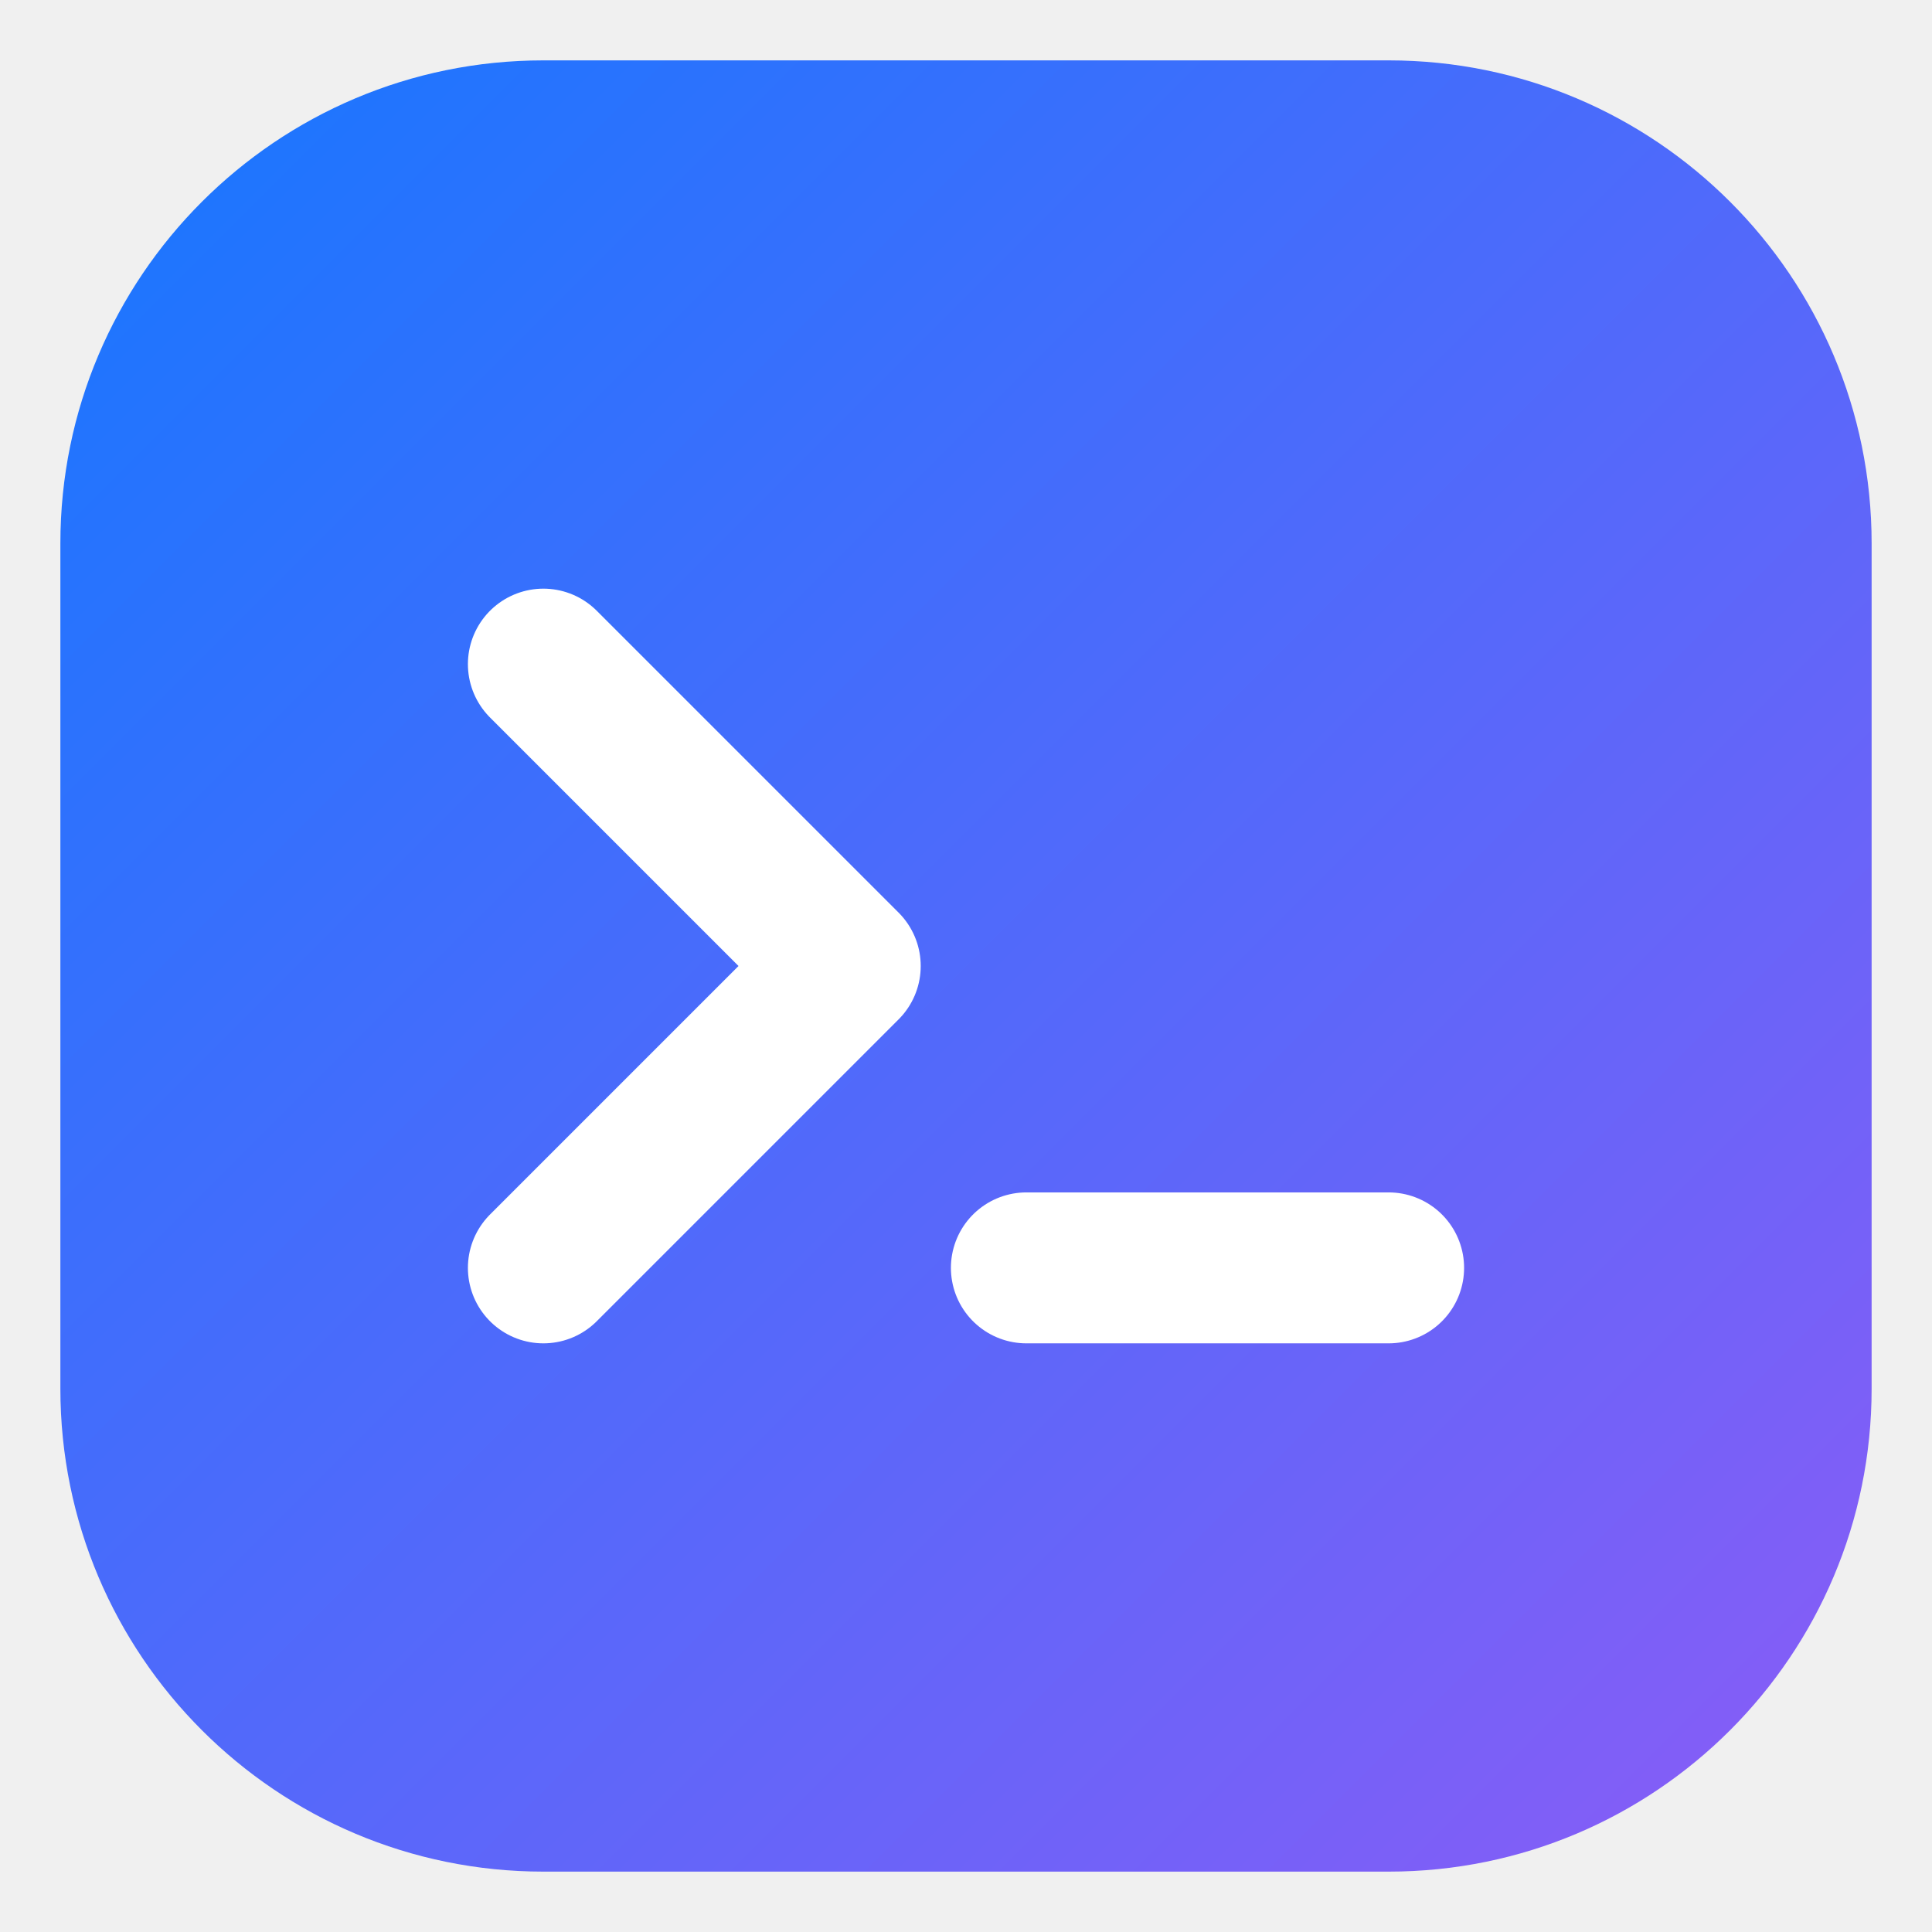
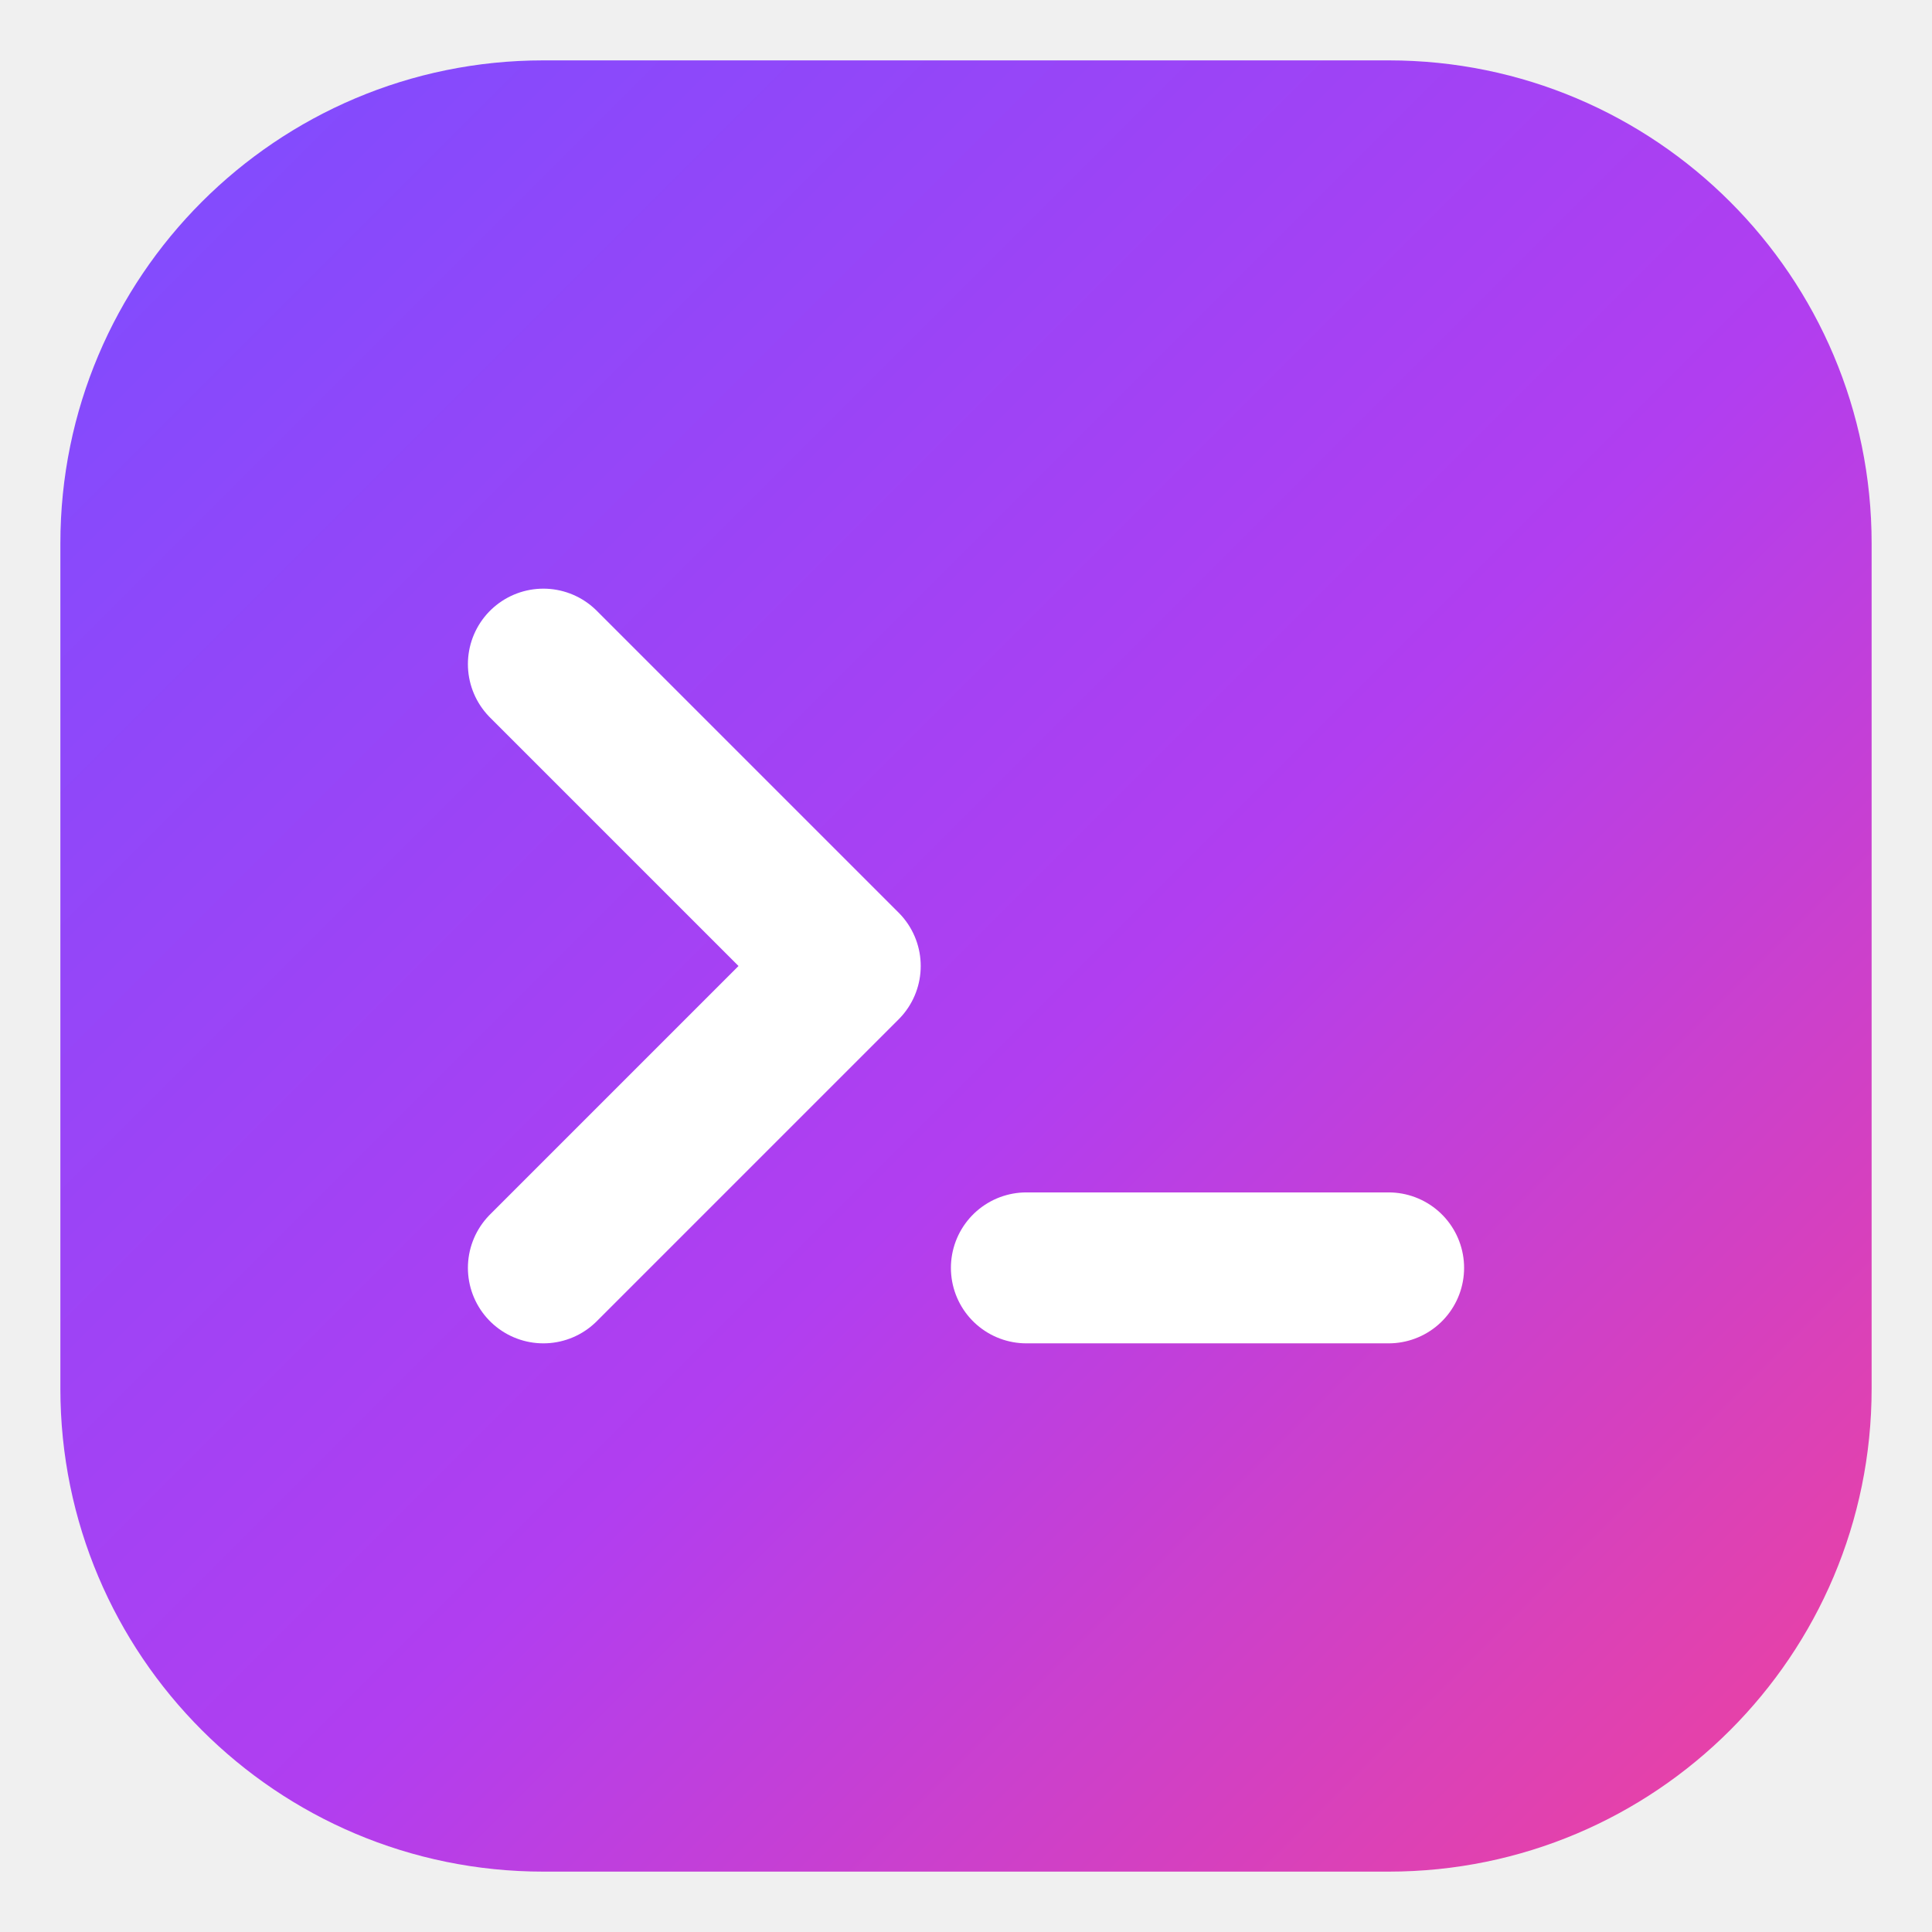
<svg xmlns="http://www.w3.org/2000/svg" viewBox="0 0 32 32" width="32" height="32">
  <defs>
    <linearGradient id="g" x1="0" y1="0" x2="1" y2="1">
-       <stop offset="0" stop-color="#1677ff" />
-       <stop offset="1" stop-color="#8b5cf6" />
+       <stop offset="0" stop-color="#7c4dff" />
+       <stop offset="0.55" stop-color="#b13ef0" />
+       <stop offset="1" stop-color="#f0429b" />
    </linearGradient>
  </defs>
  <rect x="1" y="1" width="30" height="30" rx="8" fill="url(#g)" />
  <path d="M9 11l5 5-5 5" stroke="#fff" stroke-width="2.5" fill="none" stroke-linecap="round" stroke-linejoin="round" />
  <path d="M17 21h6" stroke="#fff" stroke-width="2.5" stroke-linecap="round" />
</svg>
